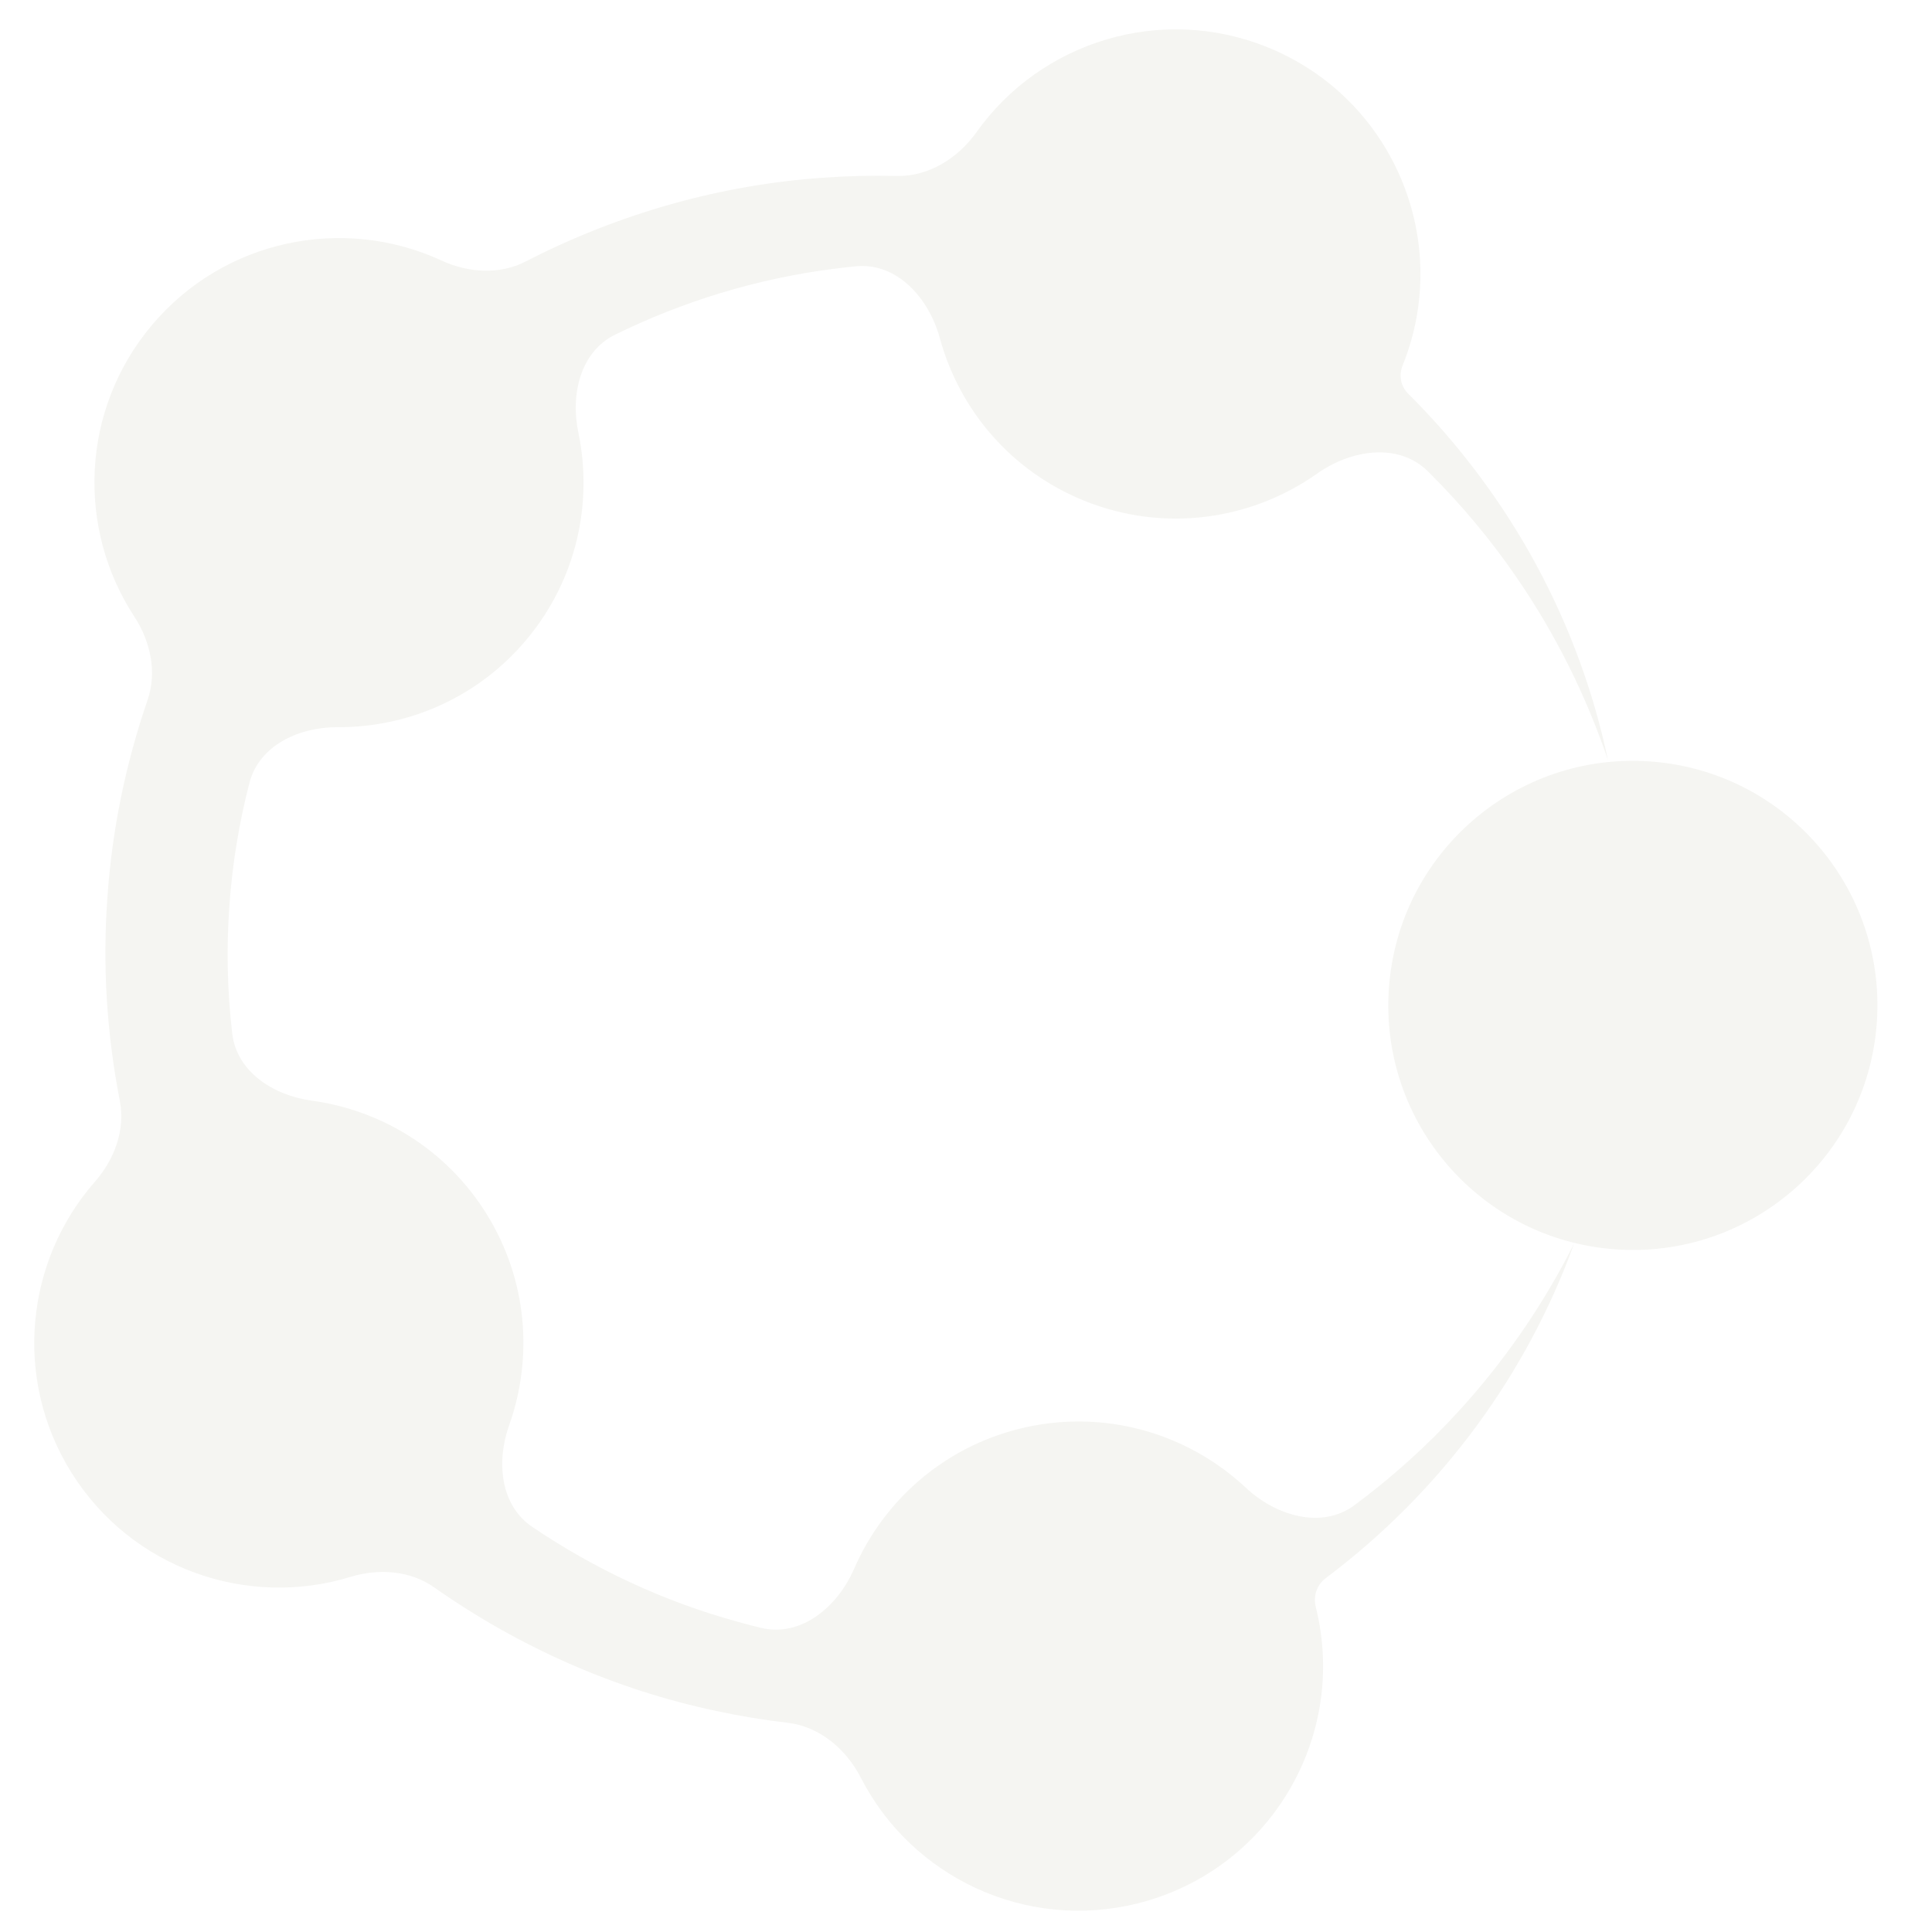
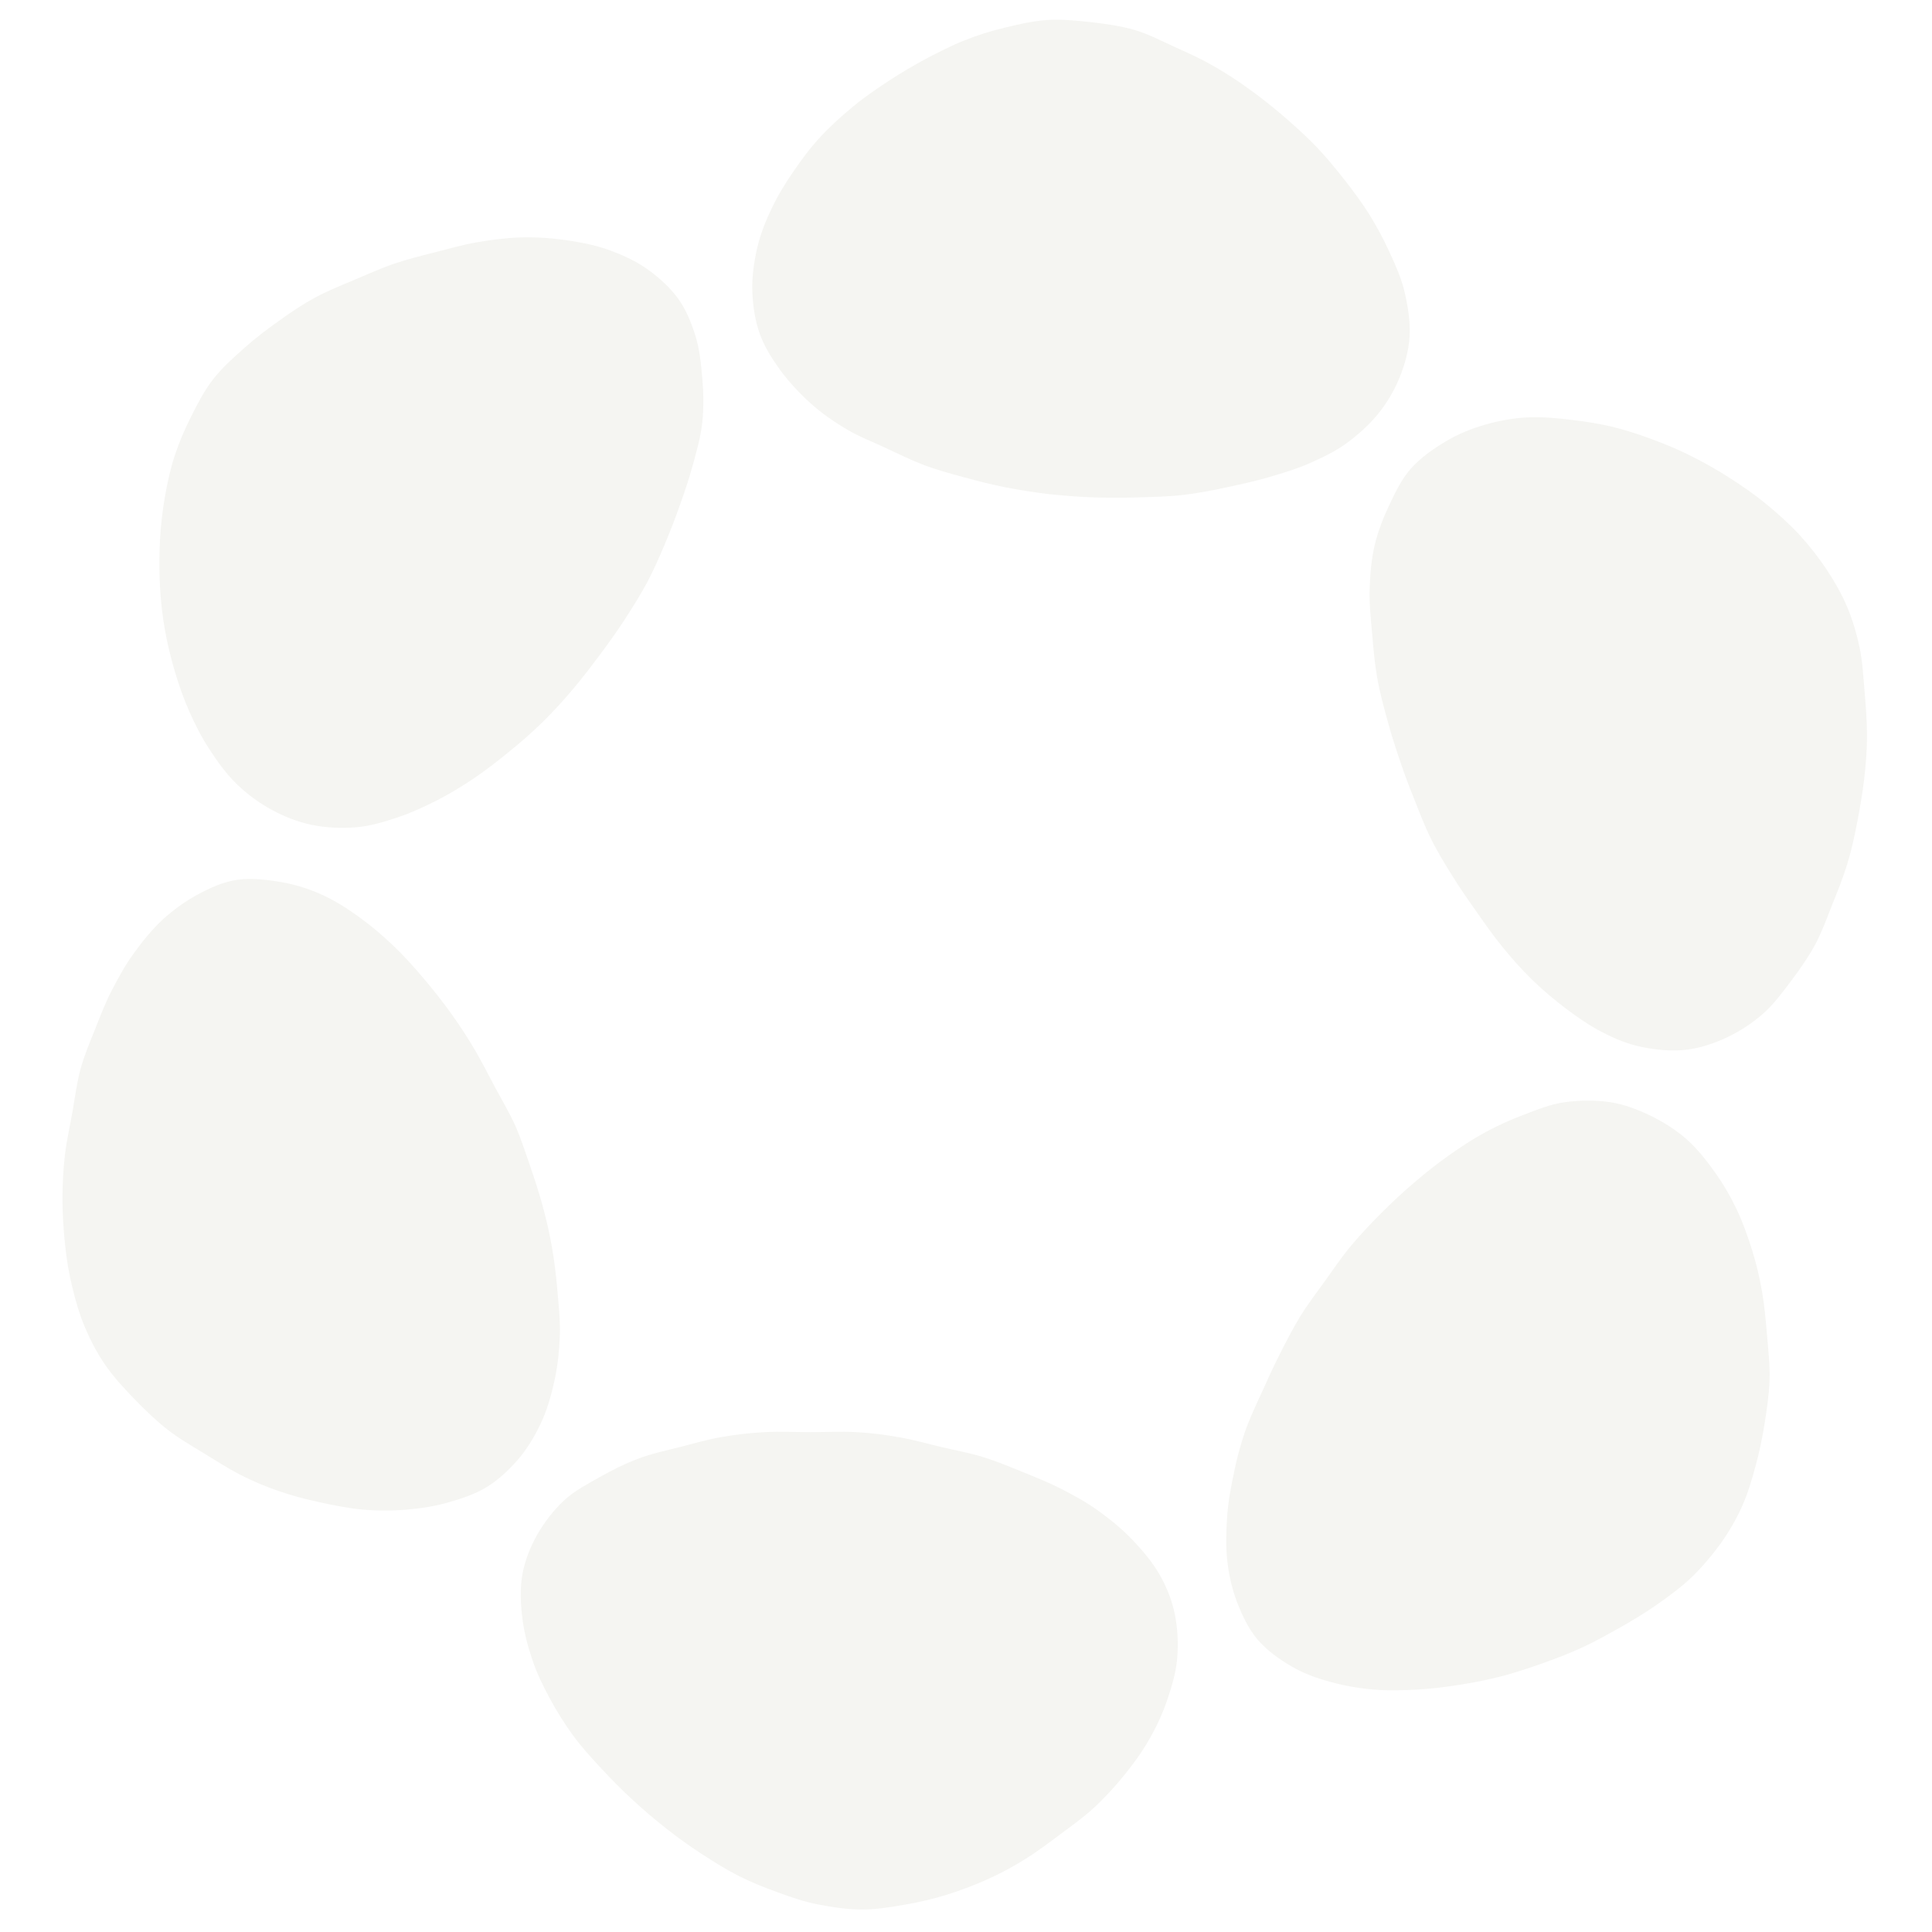
- <svg xmlns="http://www.w3.org/2000/svg" viewBox="-14 -12 780 790" fill="#F5F5F2">
-   <path d="M352.528 59.954C365.678 60.288 377.712 52.728 385.334 42.006C411.544 5.136 460.493 -10.379 504.27 7.308C555.477 27.997 580.217 86.28 559.529 137.487C557.951 141.391 558.738 145.907 561.724 148.876C582.737 169.778 600.55 193.627 614.404 219.369C627.949 244.485 637.757 271.373 643.529 298.875C634.539 272.249 621.934 247.106 606.291 224.311C595.515 208.586 583.288 193.991 569.875 180.729C557.825 168.815 538.464 171.844 524.63 181.628C497.773 200.621 462.113 205.983 429.349 192.745C399.211 180.569 378.242 155.371 370.305 126.257C365.845 109.894 352.79 95.228 335.912 96.891C332.779 97.2 329.654 97.561 326.536 97.976C295.473 101.965 265.338 111.191 237.517 124.851C223.336 131.814 219.231 149.291 222.474 164.753C228.557 193.757 221.745 225.162 201.219 249.624C181.323 273.336 152.765 285.491 124.056 285.346C108.265 285.266 91.97 292.786 88.011 308.072C83.724 324.627 80.948 341.565 79.79 358.631C78.536 375.951 78.951 393.372 80.963 410.616C82.787 426.259 97.832 435.938 113.437 438.06C141.865 441.926 168.427 457.934 184.819 484.165C201.671 511.135 204.096 543.032 194.178 570.827C188.883 585.667 190.559 603.481 203.604 612.317C229.179 629.639 257.639 642.917 287.738 651.175C290.868 652.049 294.015 652.868 297.177 653.632C313.595 657.599 328.519 644.997 335.247 629.504C347.213 601.948 371.41 580.07 402.812 572.24C436.999 563.717 471.464 573.903 495.408 596.31C507.73 607.842 526.394 613.477 539.946 603.42C555.192 592.106 569.437 579.286 582.388 565.126C601.06 544.737 617.051 521.599 629.67 496.489C620.115 522.916 606.651 548.171 589.734 571.151C572.494 594.608 551.63 615.661 528.027 633.378C524.439 636.072 522.948 640.725 524.033 645.078C537.394 698.666 504.784 752.939 451.197 766.3C405.22 777.763 358.741 755.387 338.027 714.956C332.001 703.196 321.11 693.951 307.984 692.431C298.232 691.301 288.519 689.7 278.888 687.615C237.702 678.951 198.25 661.518 163.544 637.082C153.668 630.129 140.807 629.271 129.26 632.81C87.02 645.754 39.731 629.393 15.208 590.149C-8.749 551.808 -3.55 503.513 24.816 471.198C32.806 462.097 37.314 449.978 34.994 438.091C29.675 410.834 27.887 382.876 29.912 355.133C31.767 327.554 37.381 300.292 46.353 274.196C50.278 262.778 47.514 250.193 40.902 240.091C17.38 204.154 18.978 155.666 48.01 121.067C77.656 85.736 126.533 76.062 166.486 94.507C177.417 99.554 190.23 100.447 200.933 94.933C238.886 75.38 280.624 63.504 322.86 60.657C332.749 59.933 342.653 59.704 352.528 59.954Z" />
-   <path d="M553.94 392.133C557.792 337.039 605.579 295.499 660.673 299.352C715.767 303.205 757.306 350.99 753.453 406.084C749.601 461.178 701.815 502.718 646.722 498.865C591.628 495.013 550.087 447.227 553.94 392.133Z" />
+ <svg xmlns="http://www.w3.org/2000/svg" viewBox="-17 0 773 773" fill="#F5F5F2">
+   <path d="M289.0 573.0C283.0 573.3 277.2 574.0 271.5 575.0C265.8 576.0 260.4 577.6 254.9 579.0C249.3 580.4 243.7 581.6 238.4 583.6C233.1 585.6 228.1 588.1 223.1 590.9C218.2 593.7 212.9 596.4 208.7 600.3C204.5 604.2 200.7 609.2 197.9 614.1C195.1 619.1 193.0 624.4 192.0 630.0C191.0 635.6 191.3 641.8 192.0 647.5C192.7 653.2 194.2 658.8 196.0 664.1C197.8 669.5 200.3 674.6 203.0 679.6C205.7 684.6 208.7 689.4 212.1 694.1C215.5 698.8 219.6 703.3 223.6 707.6C227.7 712.0 231.8 716.2 236.2 720.2C240.5 724.2 245.1 728.1 249.7 731.7C254.3 735.3 259.0 738.7 263.8 741.8C268.7 745.0 273.5 748.0 278.6 750.6C283.6 753.1 288.8 755.2 294.1 757.1C299.5 759.1 304.8 760.9 310.4 762.0C316.1 763.1 322.1 764.0 327.9 764.0C333.8 764.0 339.7 763.0 345.4 762.0C351.1 761.0 356.7 759.7 362.1 758.0C367.5 756.3 372.8 754.3 377.9 752.0C383.1 749.7 388.1 747.0 392.9 744.0C397.8 741.0 402.4 737.5 407.1 734.0C411.8 730.5 416.6 727.1 420.9 723.1C425.2 719.1 429.5 714.4 433.1 709.9C436.8 705.3 440.2 700.6 443.0 695.6C445.8 690.7 448.2 685.5 450.0 680.2C451.8 674.9 453.5 669.3 454.0 663.5C454.5 657.8 454.2 651.3 453.0 645.6C451.8 640.0 449.7 634.8 446.9 629.9C444.0 624.9 440.1 620.3 436.0 616.0C432.0 611.8 427.2 607.9 422.5 604.5C417.8 601.1 412.8 598.4 407.8 595.8C402.7 593.2 397.5 591.1 392.3 589.0C387.1 586.9 381.9 584.7 376.4 583.0C371.0 581.3 365.3 580.3 359.8 579.0C354.2 577.7 348.8 576.1 343.1 575.1C337.4 574.1 331.6 573.3 325.6 573.0C319.7 572.7 313.4 573.0 307.3 573.0C301.2 573.0 295.0 572.7 289.0 573.0Z" />
+   <path d="M609.0 441.0C603.2 441.8 598.0 444.0 592.7 446.0C587.4 448.0 582.3 450.3 577.3 453.0C572.3 455.7 567.5 458.9 562.8 462.2C558.0 465.6 553.4 469.2 548.9 473.1C544.4 476.9 539.9 481.1 535.6 485.4C531.4 489.6 527.2 494.1 523.4 498.6C519.6 503.2 516.4 508.0 513.0 512.7C509.6 517.4 506.1 522.0 503.1 526.9C500.1 531.8 497.6 536.8 495.0 541.9C492.4 547.0 490.1 552.1 487.8 557.2C485.4 562.4 483.0 567.5 481.1 572.9C479.3 578.2 477.8 583.7 476.7 589.3C475.5 595.0 474.4 600.8 474.0 606.6C473.6 612.4 473.4 618.4 474.0 624.1C474.6 629.8 475.9 635.6 477.9 640.9C479.9 646.1 482.4 651.5 486.0 655.8C489.6 660.1 494.8 663.9 499.7 666.7C504.6 669.6 510.0 671.5 515.5 673.0C521.0 674.5 526.8 675.5 532.6 676.0C538.4 676.5 544.3 676.3 550.1 676.0C555.9 675.7 561.9 674.9 567.6 674.0C573.4 673.1 579.0 671.9 584.5 670.5C590.0 669.0 595.4 667.2 600.7 665.3C606.0 663.4 611.3 661.4 616.4 659.0C621.6 656.6 626.5 653.8 631.5 651.0C636.4 648.2 641.3 645.3 646.1 641.9C650.8 638.6 655.6 635.1 659.9 631.0C664.1 626.9 668.1 622.2 671.5 617.5C674.8 612.8 677.7 607.9 680.0 602.7C682.3 597.6 683.9 592.1 685.4 586.6C686.9 581.1 688.1 575.5 689.0 569.7C689.9 564.0 690.8 558.1 691.0 552.2C691.2 546.3 690.5 540.2 690.0 534.3C689.5 528.4 689.0 522.5 688.0 516.8C687.0 511.1 685.7 505.5 684.0 500.1C682.3 494.7 680.4 489.3 678.0 484.2C675.6 479.1 672.8 474.2 669.4 469.4C666.1 464.7 662.2 459.7 657.9 455.9C653.5 452.0 648.5 448.9 643.4 446.4C638.4 444.0 633.1 441.9 627.3 441.0C621.6 440.1 614.8 440.2 609.0 441.0Z" />
+   <path d="M78.0 352.0C72.4 352.8 67.1 355.2 62.1 357.9C57.1 360.6 52.3 364.1 48.0 368.0C43.7 372.0 39.8 376.9 36.4 381.6C33.0 386.3 30.3 391.3 27.7 396.3C25.1 401.3 23.1 406.6 21.0 411.9C18.9 417.1 16.7 422.3 15.2 427.8C13.7 433.3 13.0 439.1 12.0 444.8C11.0 450.5 9.7 456.1 9.0 461.9C8.3 467.7 8.0 473.8 8.0 479.8C8.0 485.8 8.4 491.9 9.0 497.7C9.6 503.6 10.5 509.3 11.9 514.9C13.2 520.4 14.8 525.9 17.0 531.1C19.2 536.3 21.8 541.3 25.1 546.1C28.3 550.8 32.5 555.3 36.6 559.6C40.8 563.9 45.3 568.3 49.9 571.9C54.5 575.5 59.4 578.3 64.3 581.3C69.2 584.3 74.0 587.4 79.0 590.0C84.1 592.6 89.3 594.8 94.6 596.6C100.0 598.5 105.5 599.9 111.1 601.1C116.7 602.3 122.5 603.5 128.2 604.0C134.0 604.5 140.0 604.5 145.8 604.0C151.5 603.5 157.4 602.6 162.8 601.0C168.3 599.4 173.7 597.6 178.5 594.5C183.2 591.5 187.7 587.1 191.3 582.7C194.9 578.2 197.8 573.1 200.1 567.9C202.3 562.8 203.8 557.3 205.0 551.7C206.2 546.0 206.8 540.1 207.0 534.2C207.2 528.3 206.5 522.1 206.0 516.2C205.5 510.3 204.8 504.5 203.8 498.8C202.8 493.1 201.5 487.5 200.0 482.1C198.5 476.6 196.7 471.2 194.9 465.9C193.0 460.5 191.3 455.1 189.0 450.0C186.6 444.8 183.7 439.9 181.0 434.9C178.3 429.9 175.8 424.8 172.9 419.9C170.0 415.0 166.9 410.2 163.5 405.5C160.1 400.8 156.5 396.2 152.7 391.7C148.8 387.1 144.7 382.5 140.4 378.4C136.1 374.3 131.5 370.4 126.8 367.0C122.1 363.6 117.3 360.5 112.1 358.1C107.0 355.8 101.6 354.0 95.9 353.0C90.2 352.0 83.6 351.2 78.0 352.0Z" />
+   <path d="M594.0 167.0C588.2 167.3 582.4 168.4 576.9 170.0C571.5 171.6 566.2 173.7 561.3 176.7C556.4 179.6 551.3 183.2 547.5 187.5C543.7 191.8 541.2 197.1 538.8 202.2C536.4 207.3 534.3 212.6 533.0 218.2C531.7 223.7 531.2 229.8 531.0 235.7C530.8 241.6 531.5 247.7 532.0 253.6C532.5 259.5 533.0 265.4 534.0 271.1C535.0 276.8 536.5 282.3 538.0 287.8C539.5 293.3 541.2 298.7 543.0 304.0C544.8 309.4 546.8 314.7 548.9 319.9C551.0 325.2 553.0 330.5 555.5 335.5C558.0 340.6 561.0 345.5 564.0 350.3C567.0 355.2 570.3 359.9 573.7 364.7C577.0 369.4 580.3 374.2 584.0 378.7C587.7 383.3 591.8 387.9 596.1 392.1C600.3 396.2 605.0 400.1 609.6 403.6C614.3 407.1 619.0 410.4 624.1 413.0C629.1 415.6 634.3 417.8 639.9 418.9C645.6 420.1 652.1 420.7 657.8 420.0C663.5 419.3 669.0 417.4 674.1 415.0C679.2 412.6 684.2 409.3 688.5 405.5C692.8 401.7 696.5 396.6 700.0 392.0C703.5 387.3 706.8 382.5 709.5 377.5C712.1 372.5 714.0 367.2 716.1 361.9C718.2 356.7 720.3 351.5 722.0 346.0C723.7 340.6 724.9 335.0 726.0 329.4C727.1 323.7 728.1 318.0 728.8 312.2C729.5 306.4 730.0 300.3 730.0 294.4C730.0 288.4 729.5 282.3 729.0 276.4C728.5 270.5 728.2 264.6 727.0 258.9C725.8 253.3 724.2 247.9 722.0 242.7C719.8 237.5 716.9 232.5 713.8 227.8C710.6 223.0 706.9 218.3 702.9 213.9C698.9 209.6 694.2 205.4 689.7 201.7C685.1 197.9 680.3 194.6 675.5 191.5C670.7 188.4 665.8 185.6 660.7 183.0C655.7 180.4 650.5 178.2 645.2 176.2C639.9 174.2 634.6 172.4 629.0 171.0C623.5 169.6 617.8 168.7 611.9 168.0C606.1 167.3 599.8 166.7 594.0 167.0Z" />
+   <path d="M191.0 95.0C185.1 95.2 179.2 96.0 173.5 97.0C167.8 98.0 162.3 99.6 156.8 101.0C151.3 102.4 145.7 103.8 140.4 105.6C135.0 107.5 129.9 109.8 124.7 112.0C119.5 114.2 114.2 116.3 109.2 119.0C104.2 121.7 99.4 124.9 94.7 128.3C90.0 131.6 85.3 135.2 80.9 139.1C76.5 143.0 71.9 147.1 68.3 151.7C64.8 156.2 62.1 161.4 59.6 166.4C57.0 171.5 54.8 176.7 53.0 182.0C51.2 187.4 50.0 193.0 49.0 198.7C48.0 204.4 47.3 210.3 47.0 216.3C46.7 222.2 46.7 228.6 47.0 234.6C47.3 240.6 48.0 246.4 49.0 252.1C50.0 257.8 51.4 263.4 53.0 268.8C54.6 274.2 56.5 279.6 58.8 284.8C61.1 289.9 63.6 295.0 66.8 299.8C69.9 304.6 73.5 309.6 77.6 313.6C81.8 317.7 86.7 321.3 91.7 324.0C96.7 326.7 101.9 328.8 107.6 330.0C113.2 331.2 119.7 331.5 125.5 331.0C131.3 330.5 136.8 328.8 142.2 327.0C147.6 325.2 152.7 322.8 157.7 320.3C162.8 317.7 167.7 314.7 172.5 311.5C177.2 308.3 181.9 304.7 186.4 301.0C191.0 297.3 195.6 293.3 199.9 289.1C204.2 284.9 208.3 280.4 212.1 275.9C216.0 271.3 219.5 266.7 223.0 262.0C226.5 257.3 229.9 252.6 233.0 247.8C236.1 243.0 239.2 238.1 241.9 233.1C244.5 228.1 246.8 223.0 249.0 217.7C251.2 212.5 253.2 207.3 255.1 201.9C257.0 196.6 258.8 191.2 260.3 185.7C261.8 180.2 263.4 174.6 264.0 168.9C264.6 163.2 264.5 157.2 264.0 151.4C263.5 145.6 262.9 139.6 261.2 134.2C259.5 128.8 257.3 123.4 253.9 118.9C250.5 114.4 245.7 110.2 241.0 107.0C236.4 103.9 231.1 101.6 225.7 99.7C220.4 97.9 214.7 96.8 208.9 96.0C203.1 95.2 196.9 94.8 191.0 95.0Z" />
+   <path d="M402.0 8.0C396.2 8.4 390.5 9.7 384.9 11.1C379.4 12.4 374.0 14.1 368.8 16.2C363.5 18.3 358.5 20.9 353.5 23.5C348.5 26.2 343.6 29.1 338.8 32.2C334.0 35.4 329.2 38.6 324.6 42.4C320.1 46.1 315.4 50.3 311.4 54.6C307.4 58.9 303.8 63.7 300.6 68.4C297.3 73.2 294.3 78.0 291.9 83.1C289.4 88.2 287.3 93.5 286.0 99.0C284.7 104.6 283.8 110.8 284.0 116.5C284.2 122.3 285.1 128.3 287.0 133.6C288.9 138.9 292.0 143.7 295.4 148.4C298.9 153.1 303.3 157.8 307.7 161.7C312.1 165.6 316.9 168.9 321.8 171.8C326.7 174.7 332.0 176.7 337.1 179.1C342.2 181.5 347.3 184.0 352.5 186.0C357.8 188.0 363.3 189.5 368.8 191.0C374.3 192.5 379.8 193.9 385.4 195.0C391.1 196.1 396.8 197.0 402.7 197.7C408.5 198.3 414.4 198.8 420.4 199.0C426.4 199.2 432.7 199.2 438.7 199.0C444.8 198.8 450.8 198.7 456.6 198.0C462.5 197.3 468.1 196.2 473.7 195.0C479.3 193.8 484.9 192.6 490.4 191.0C495.8 189.4 501.3 187.8 506.4 185.6C511.6 183.3 516.8 180.9 521.4 177.6C526.1 174.2 530.7 170.1 534.3 165.7C537.9 161.3 540.9 156.2 543.0 151.0C545.1 145.8 546.7 140.0 547.0 134.4C547.3 128.7 546.3 122.4 545.0 116.9C543.7 111.3 541.4 106.2 539.0 101.0C536.7 95.9 534.0 90.9 531.0 86.0C528.0 81.2 524.5 76.5 520.9 71.9C517.3 67.3 513.5 62.7 509.4 58.4C505.2 54.1 500.6 50.0 496.1 46.1C491.6 42.3 487.0 38.6 482.3 35.3C477.6 31.9 472.8 28.8 467.8 26.0C462.9 23.2 457.7 20.9 452.6 18.6C447.4 16.2 442.4 13.6 437.0 12.0C431.5 10.4 425.8 9.6 419.9 8.9C414.1 8.3 407.8 7.6 402.0 8.0Z" />
</svg>
